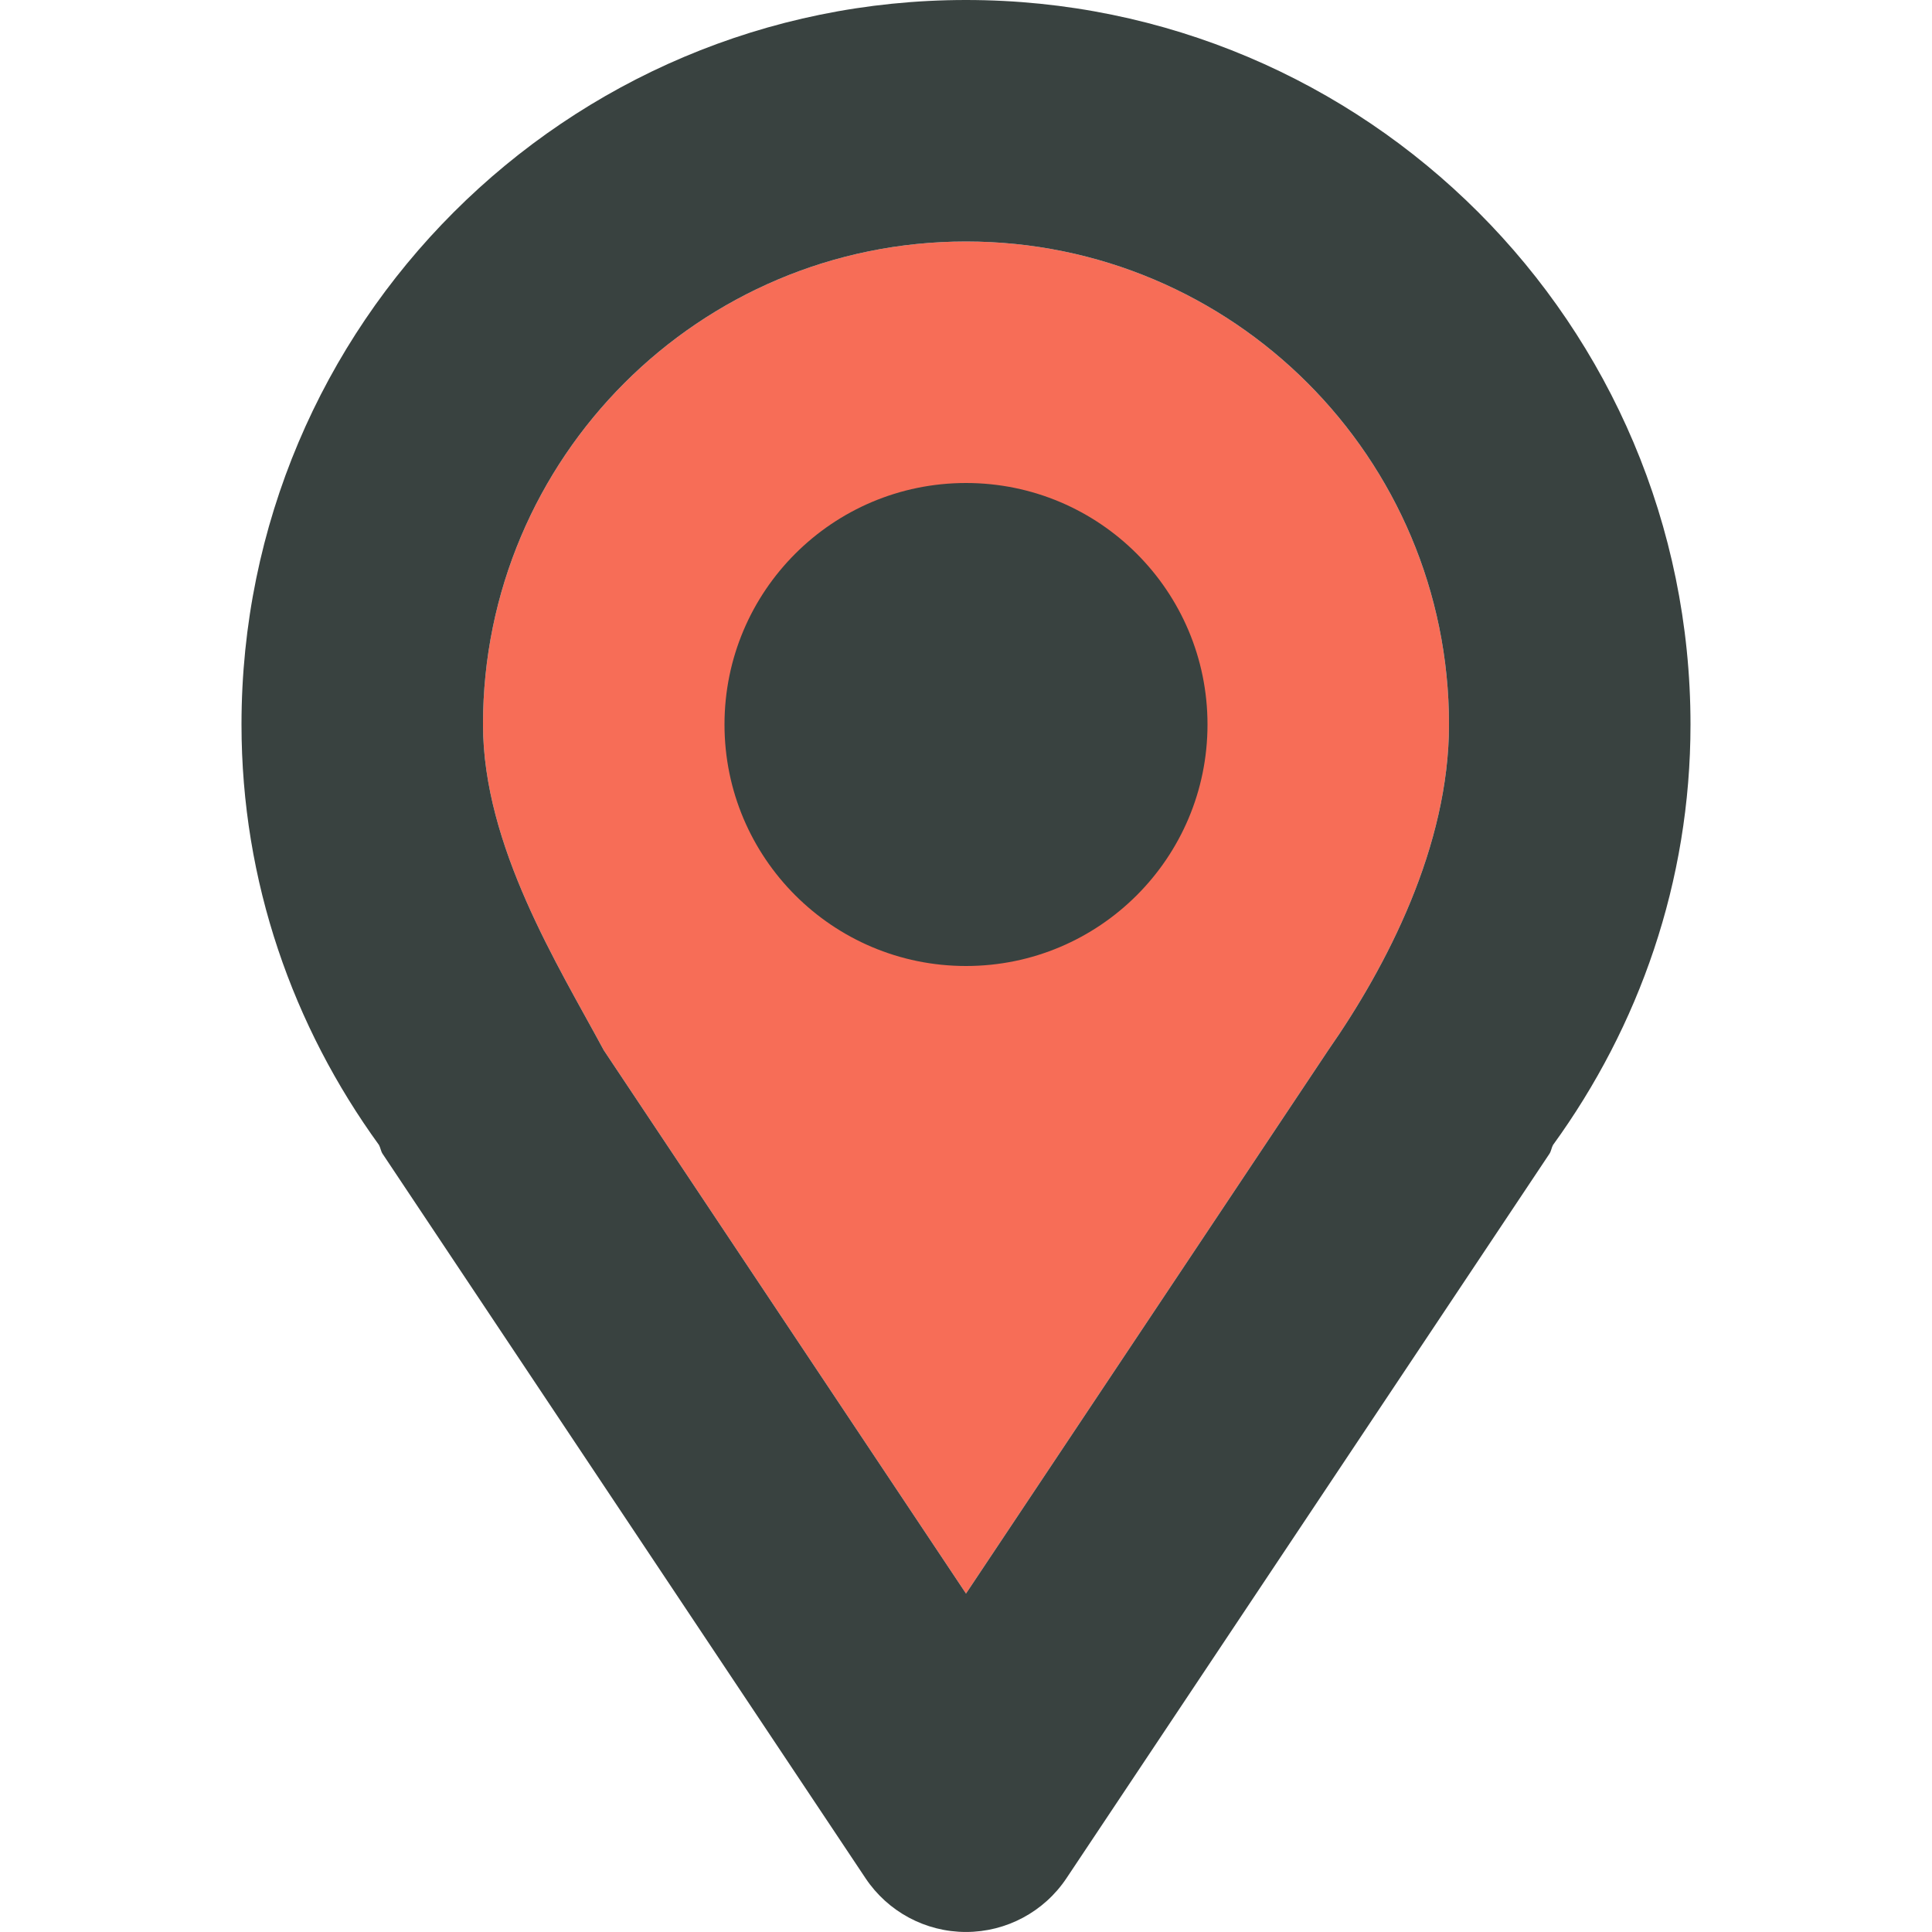
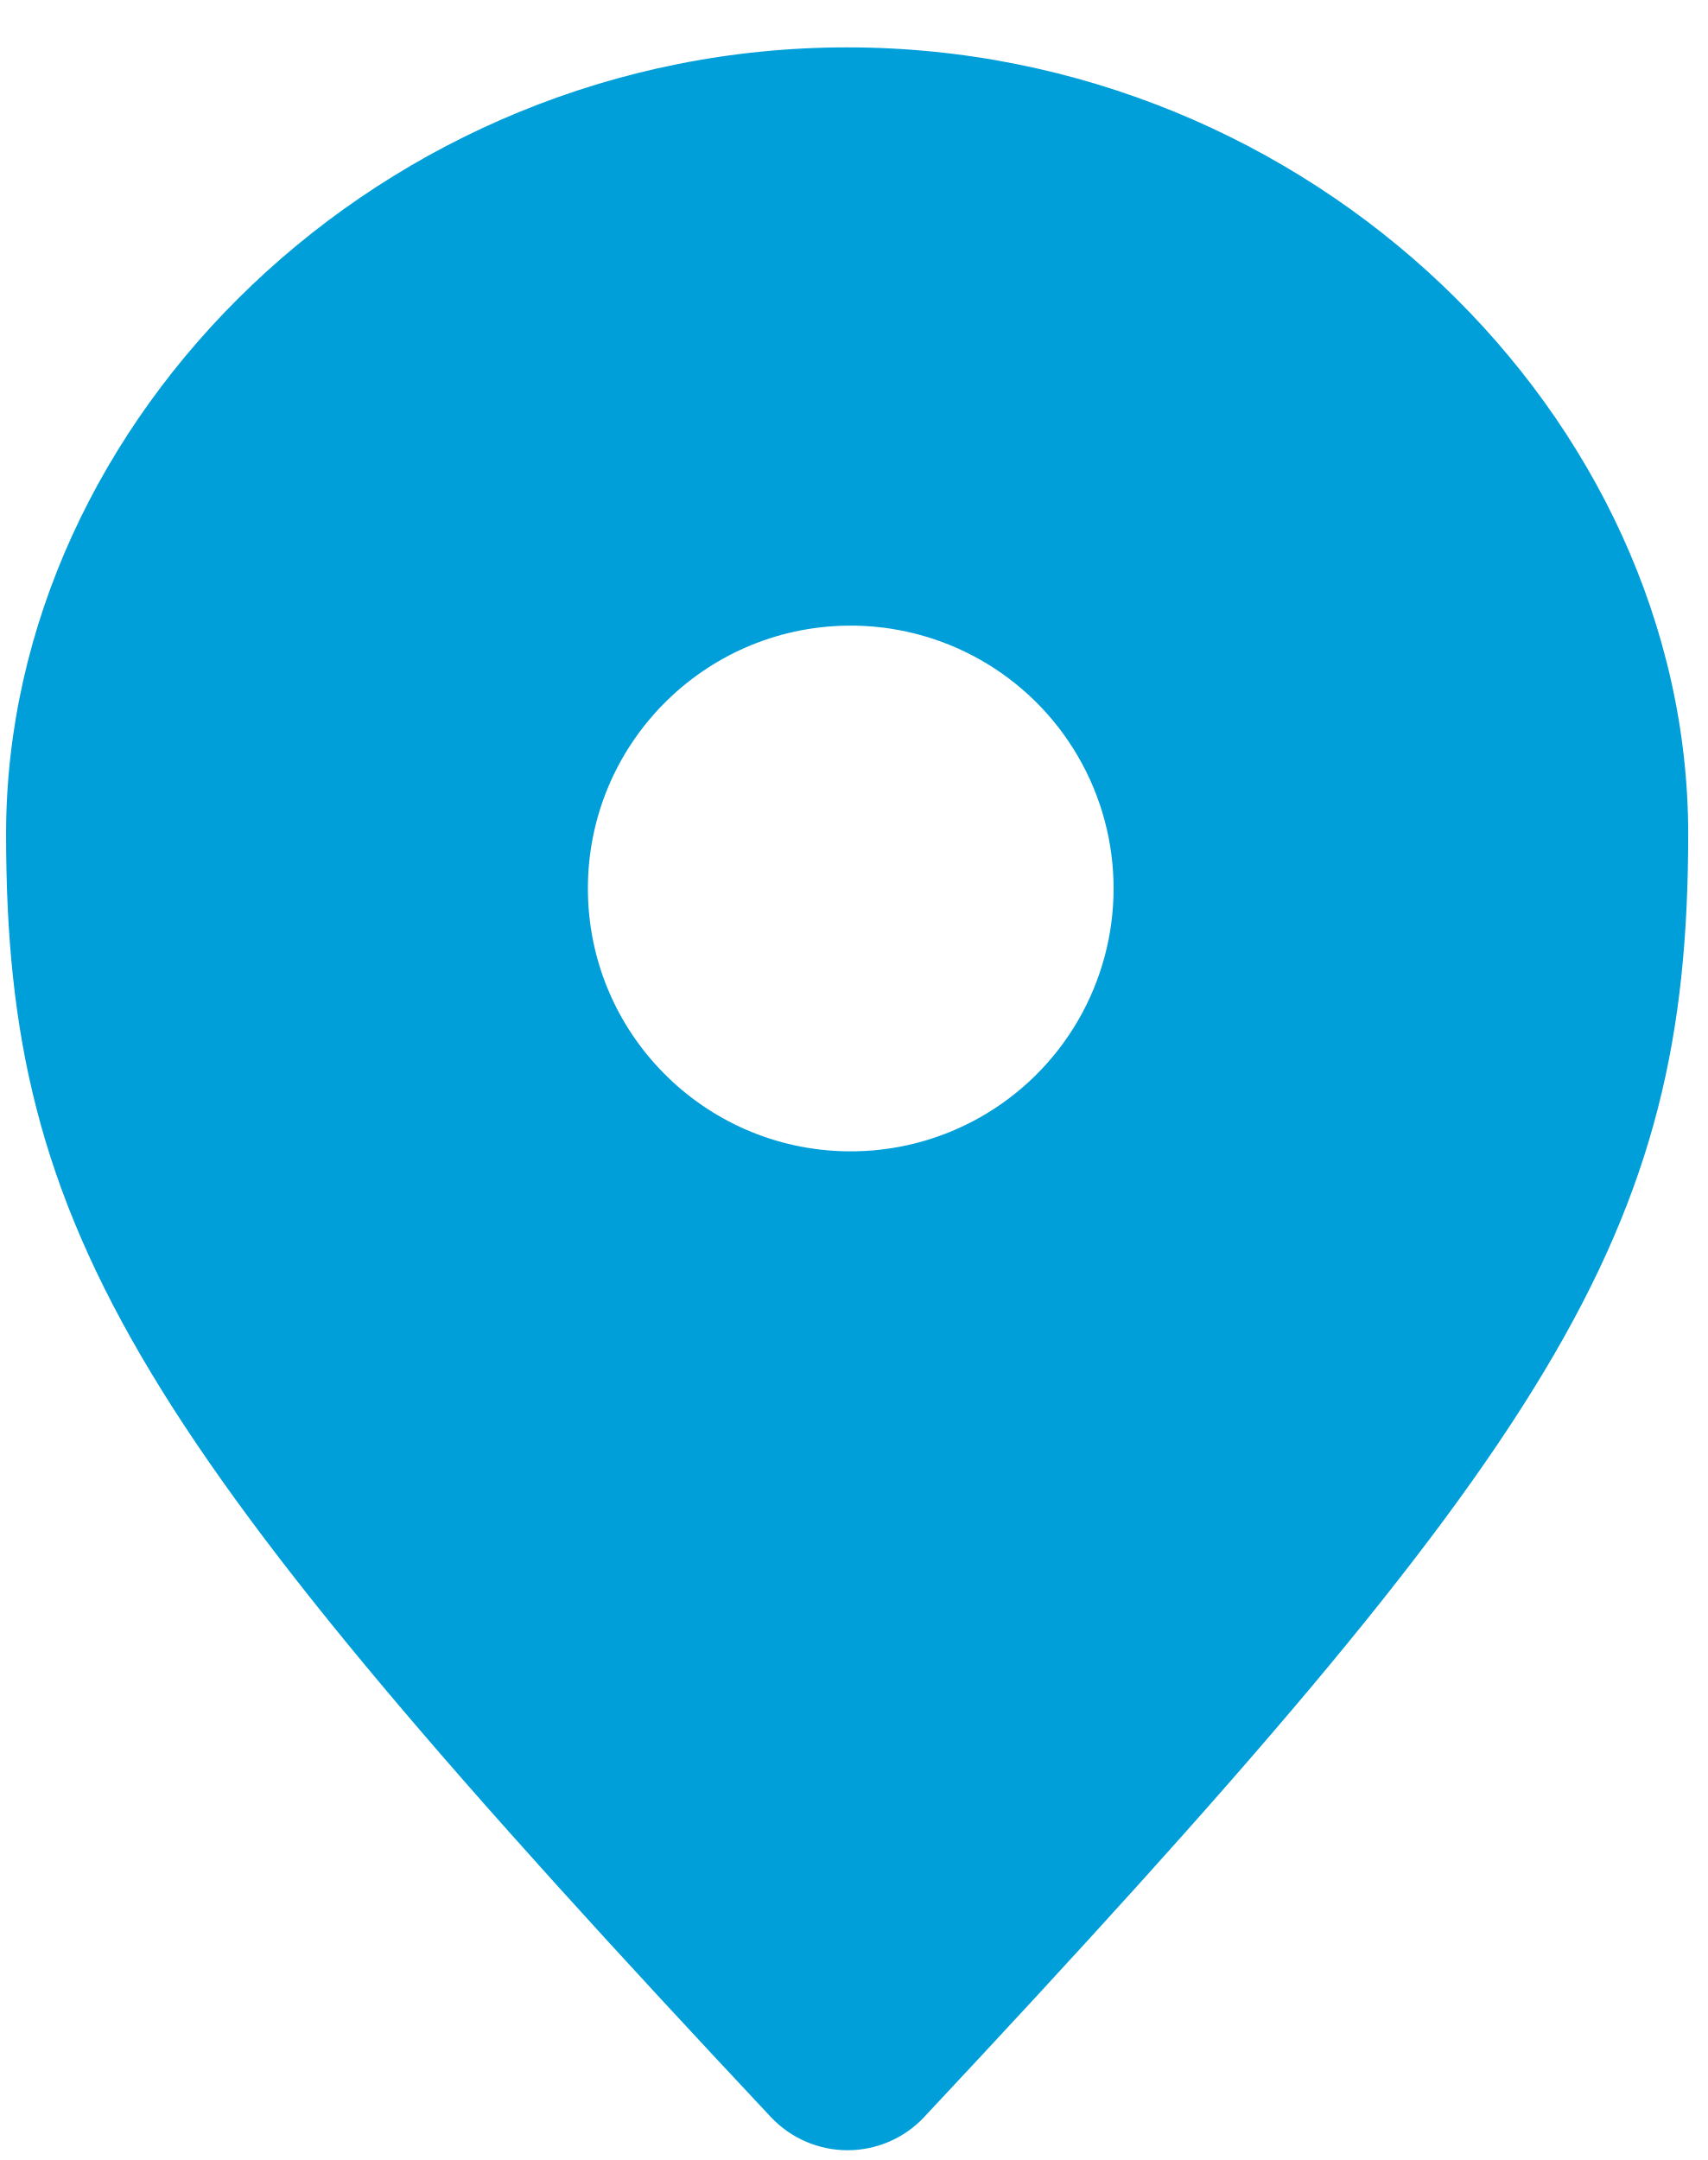
- <svg xmlns="http://www.w3.org/2000/svg" version="1.0" viewBox="0 0 64 64" xml:space="preserve">
-   <path fill="#F76D57" d="m32 52.789-12-18C18.5 32 16 28.031 16 24c0-8.836 7.164-16 16-16s16 7.164 16 16c0 4.031-2.055 8-4 10.789l-12 18z" />
-   <g fill="#394240">
-     <path d="M32 0C18.746 0 8 10.746 8 24c0 5.219 1.711 10.008 4.555 13.93.051.094.059.199.117.289l16 24a4.001 4.001 0 0 0 6.656 0l16-24c.059-.09.066-.195.117-.289C54.289 34.008 56 29.219 56 24 56 10.746 45.254 0 32 0zm12 34.789-12 18-12-18C18.5 32 16 28.031 16 24c0-8.836 7.164-16 16-16s16 7.164 16 16c0 4.031-2.055 8-4 10.789z" />
-     <circle cx="32" cy="24" r="8" />
-   </g>
+ <svg xmlns="http://www.w3.org/2000/svg" viewBox="0 0 34 43" fill="none">
+   <path fill-rule="evenodd" clip-rule="evenodd" d="M18.398 42.146C31.005 28.688 33.61 24.578 33.61 16.604 33.61 8.32 26.113.943 16.865.943 7.618.943.121 8.319.121 16.604c0 7.974 2.605 12.084 15.228 25.543a2.094 2.094 0 0 0 3.049 0ZM16.865 22.92a5.233 5.233 0 1 0 0-10.465 5.233 5.233 0 0 0 0 10.465Z" fill="#009FDA" />
</svg>
